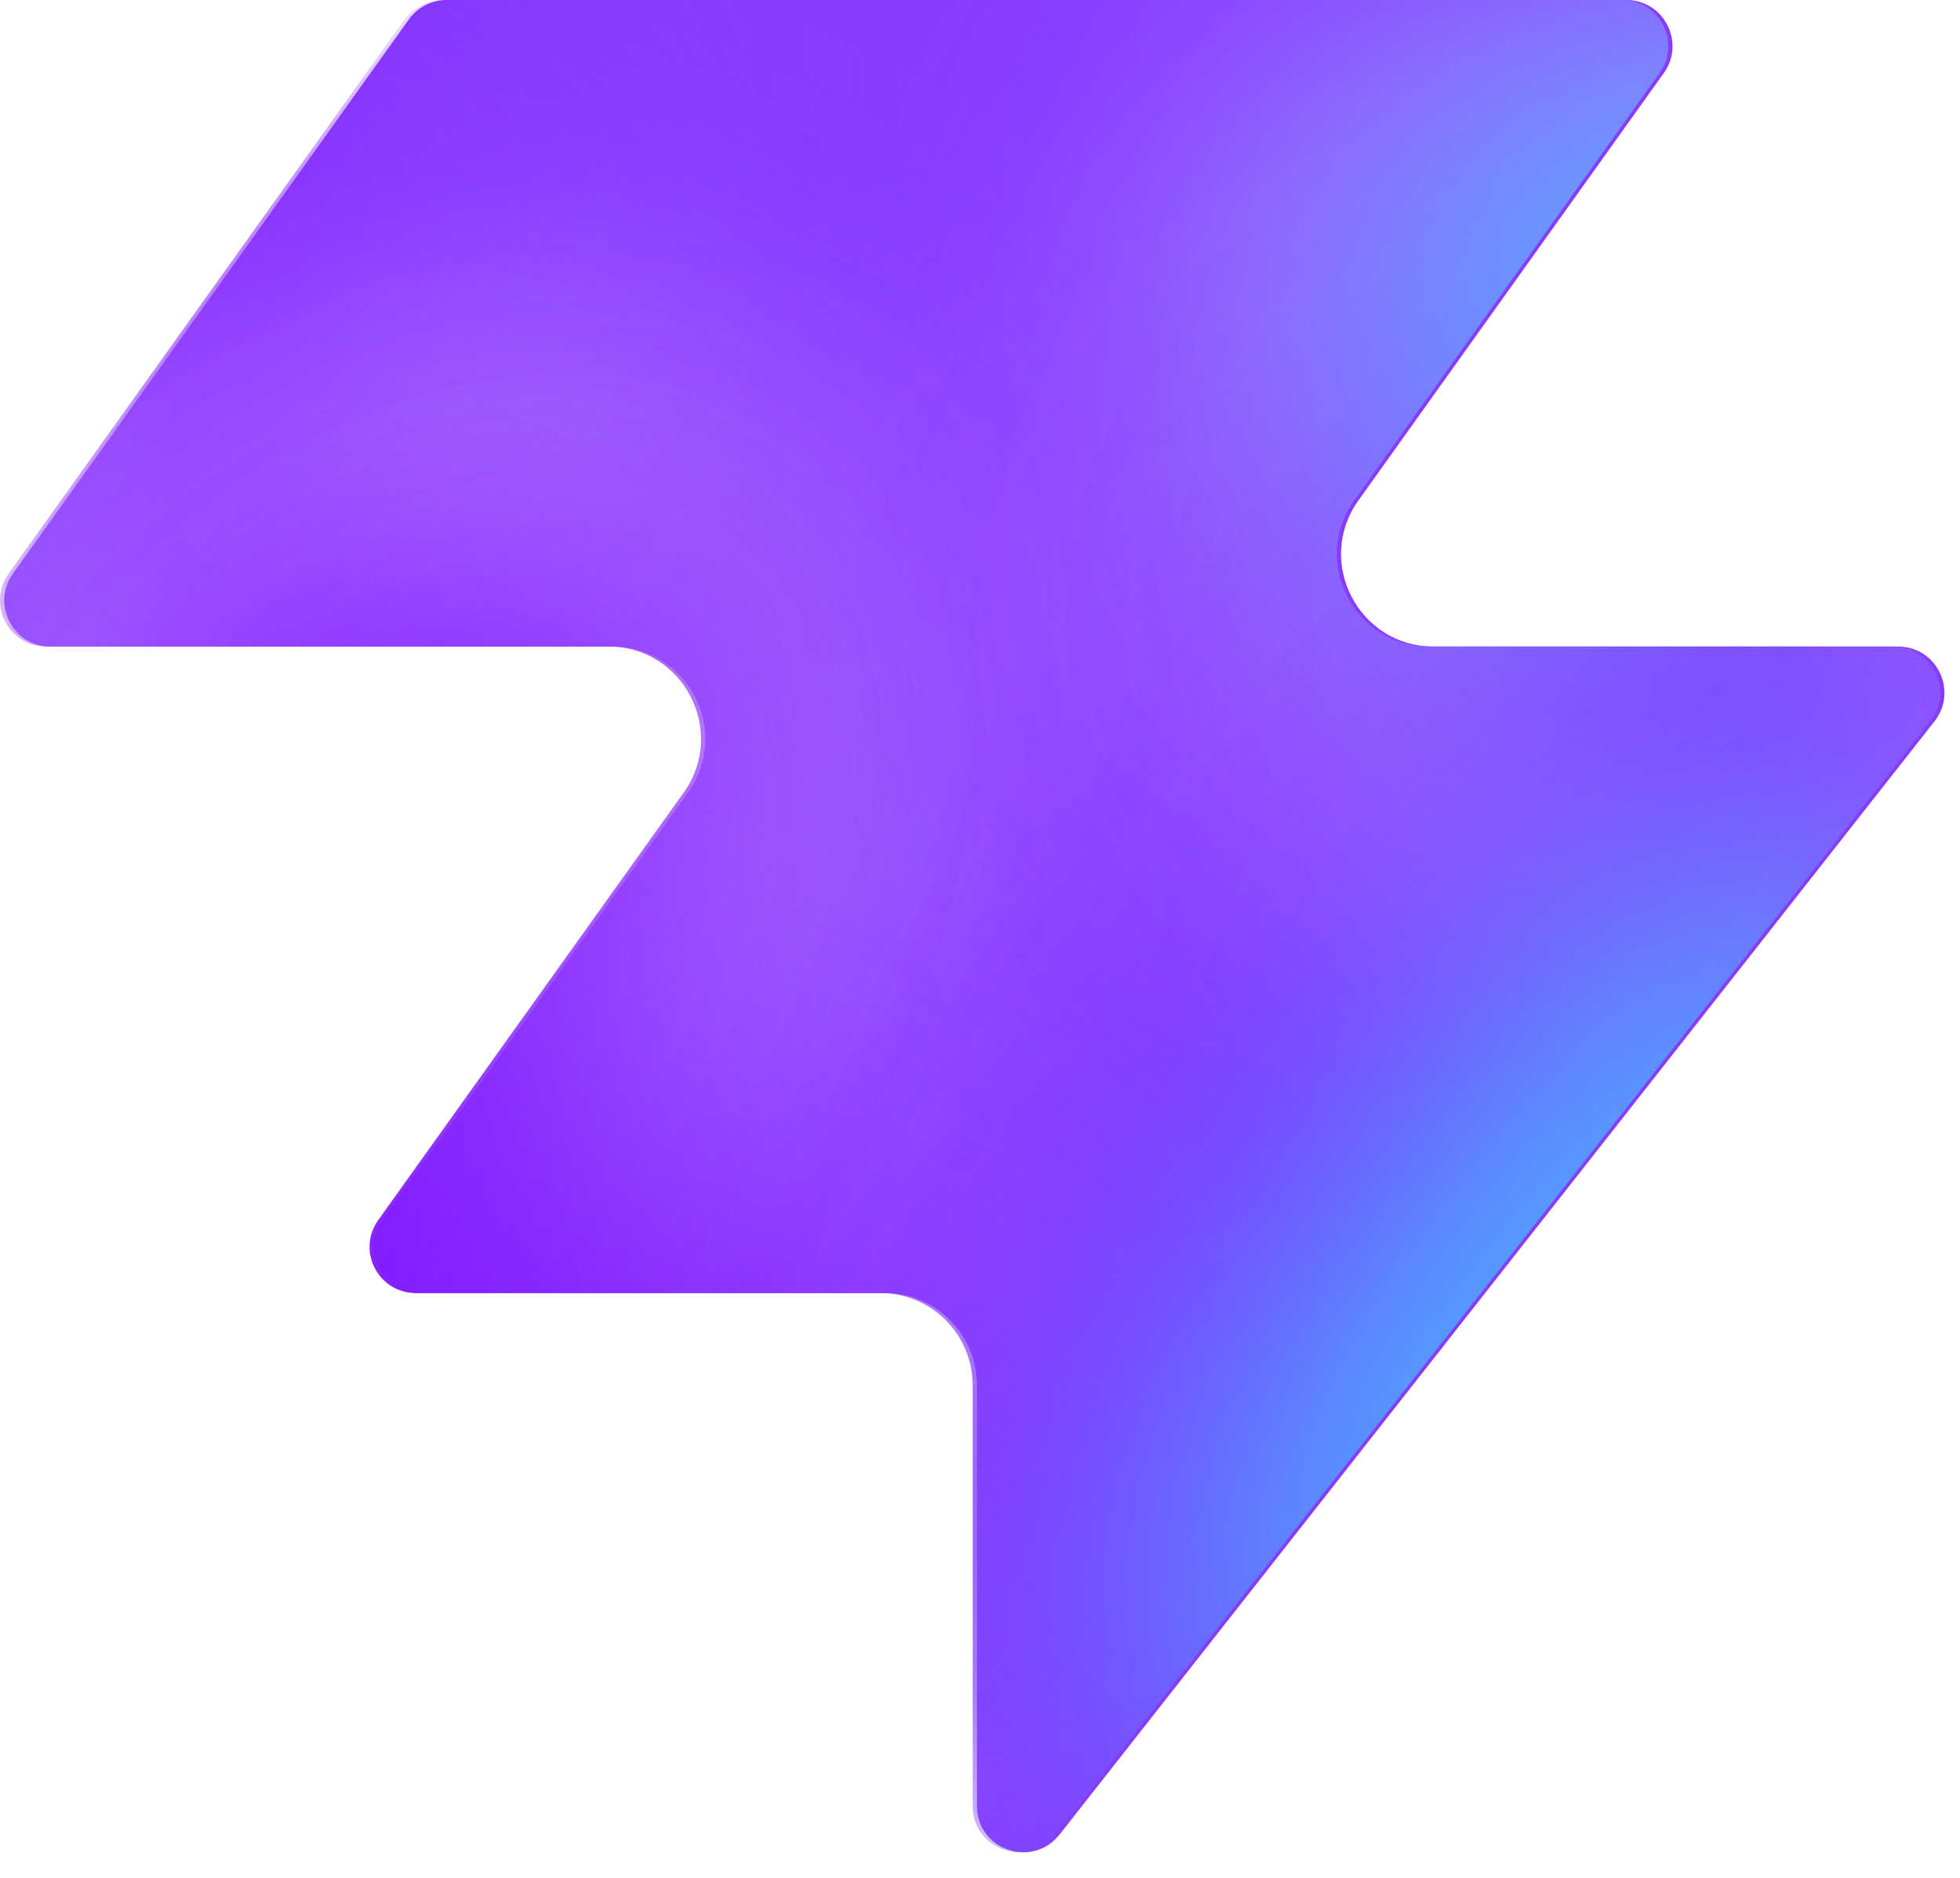
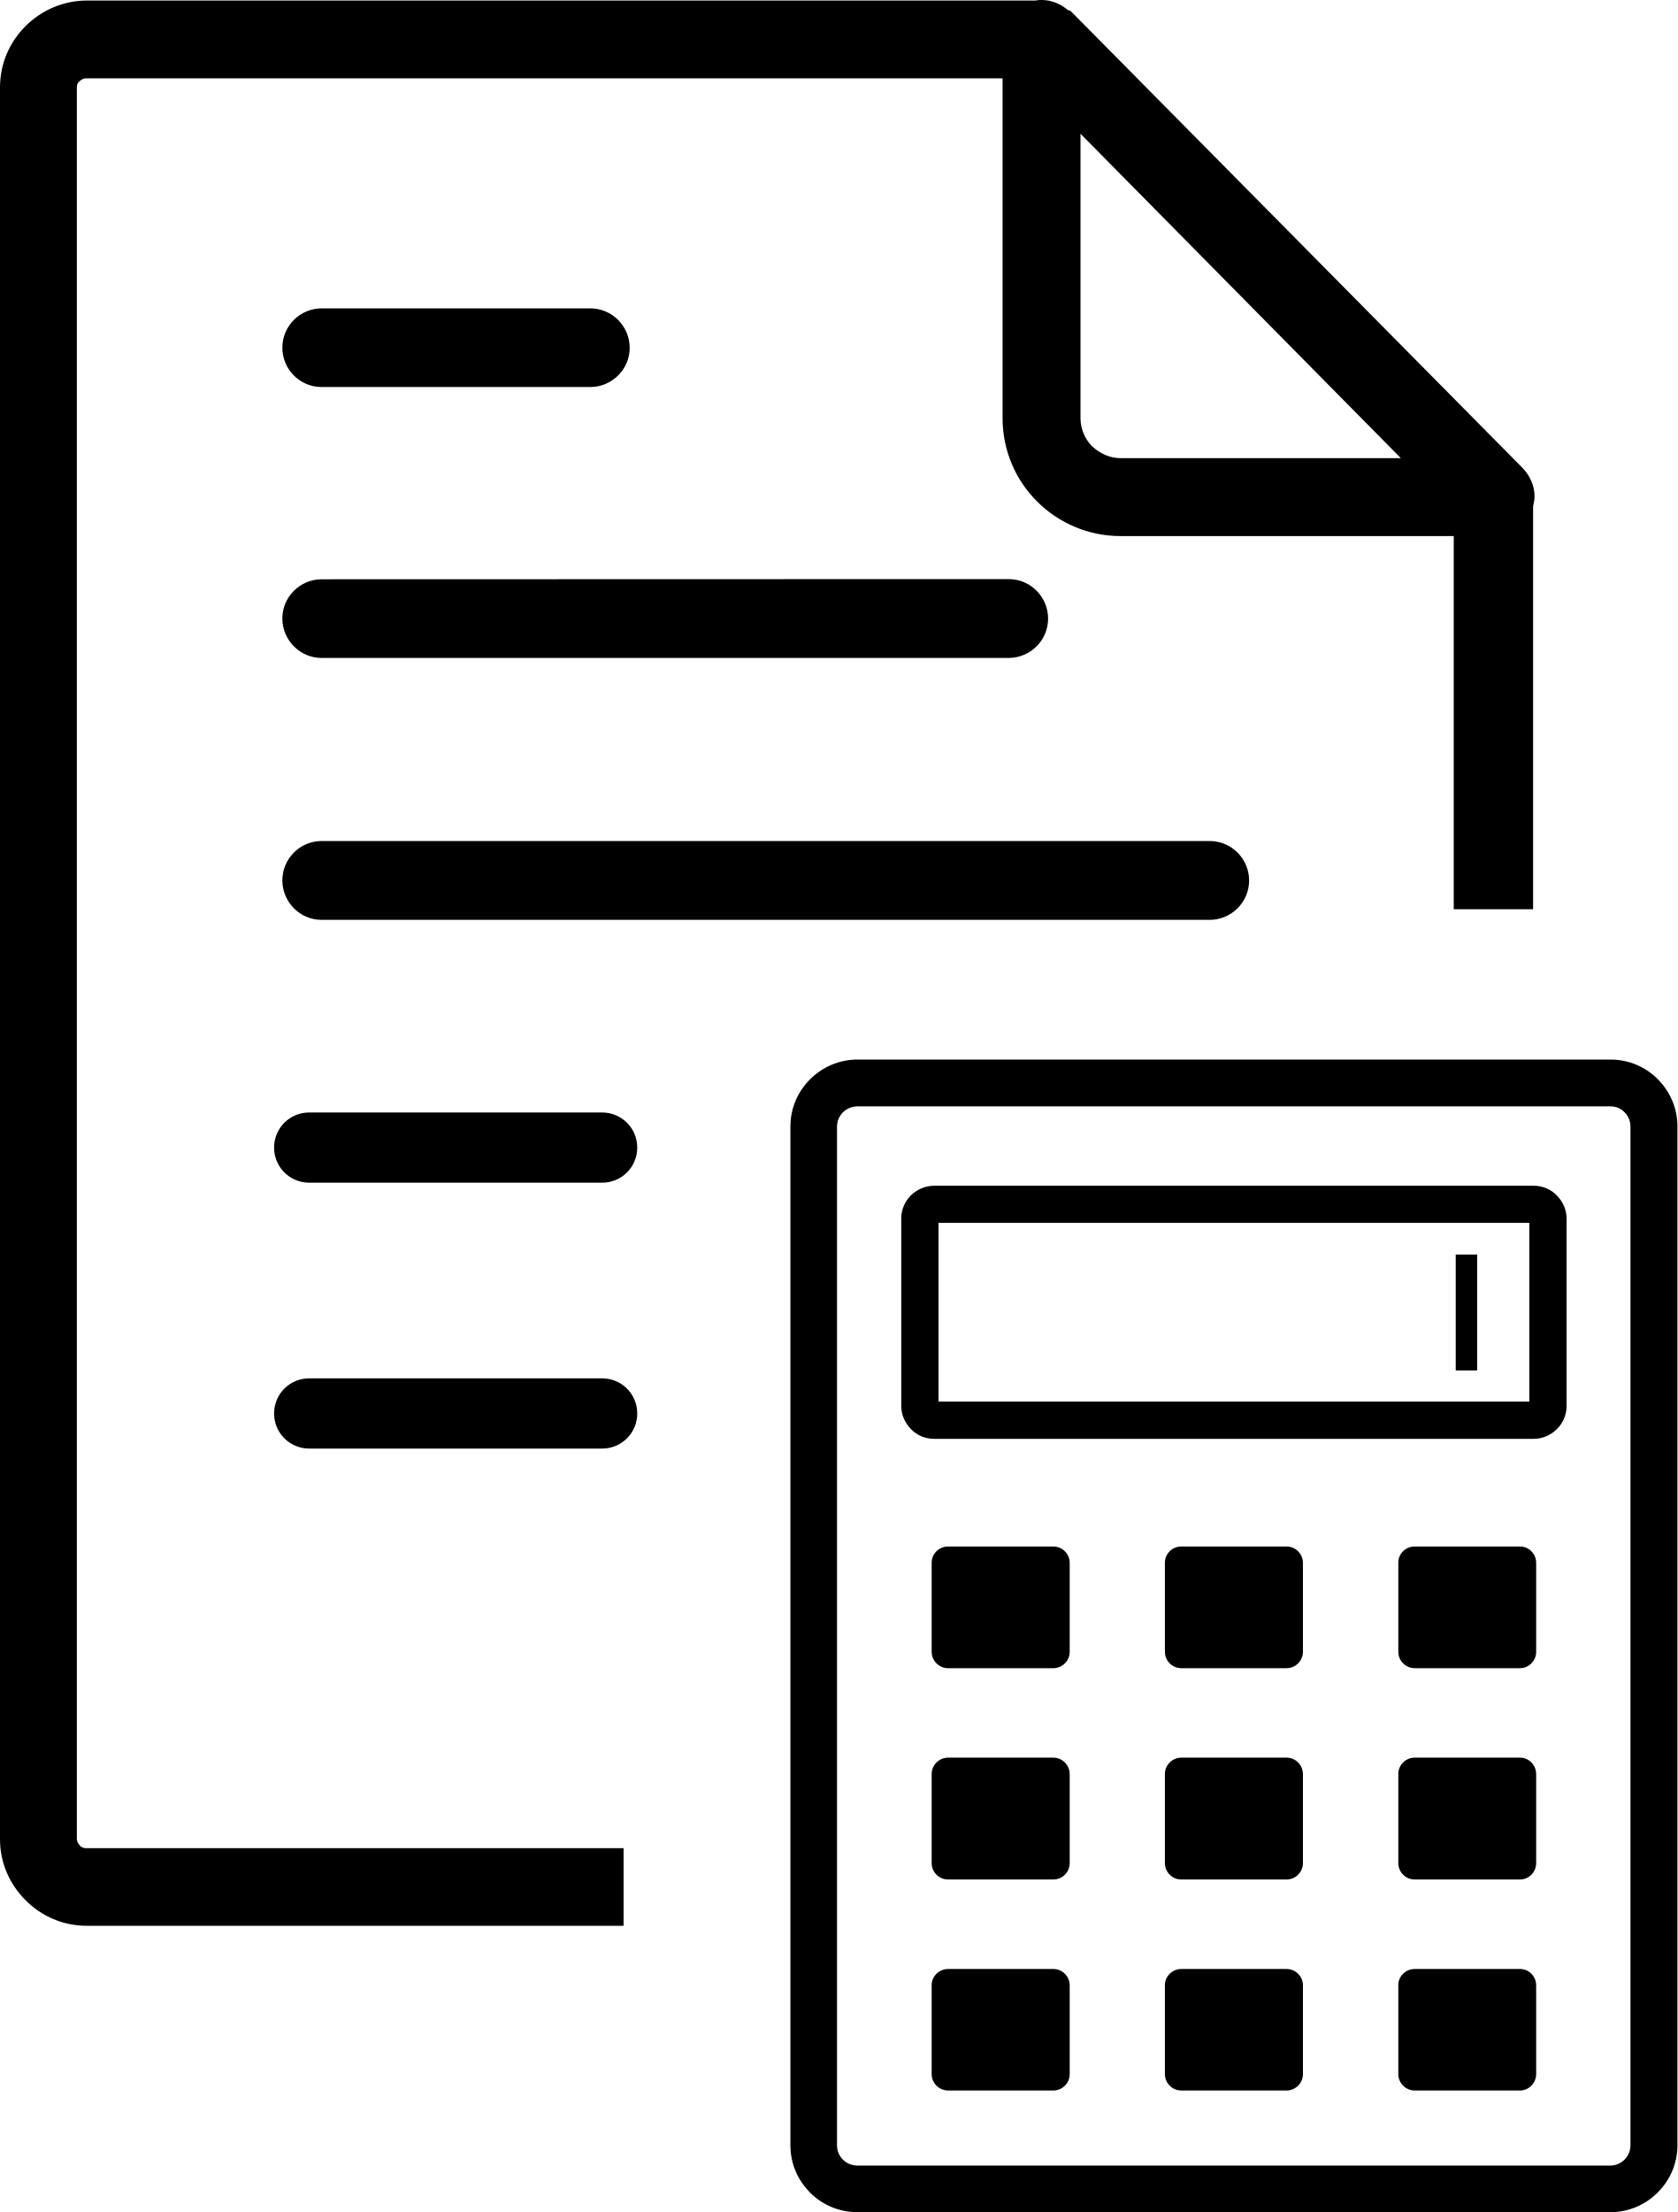
- <svg xmlns="http://www.w3.org/2000/svg" width="48" height="46" fill="none" viewBox="0 0 48 46">
-   <path fill="#863bff" d="M25.946 44.938c-.664.845-2.021.375-2.021-.698V33.937a2.26 2.26 0 0 0-2.262-2.262H10.287c-.92 0-1.456-1.04-.92-1.788l7.48-10.471c1.07-1.497 0-3.578-1.842-3.578H1.237c-.92 0-1.456-1.04-.92-1.788L10.013.474c.214-.297.556-.474.92-.474h28.894c.92 0 1.456 1.04.92 1.788l-7.48 10.471c-1.07 1.498 0 3.579 1.842 3.579h11.377c.943 0 1.473 1.088.89 1.83L25.947 44.94z" style="fill:#863bff;fill:color(display-p3 .525 .23 1);fill-opacity:1" />
-   <mask id="a" width="48" height="46" x="0" y="0" maskUnits="userSpaceOnUse" style="mask-type:alpha">
-     <path fill="#000" d="M25.842 44.938c-.664.844-2.021.375-2.021-.698V33.937a2.26 2.26 0 0 0-2.262-2.262H10.183c-.92 0-1.456-1.04-.92-1.788l7.48-10.471c1.07-1.498 0-3.579-1.842-3.579H1.133c-.92 0-1.456-1.04-.92-1.787L9.91.473c.214-.297.556-.474.92-.474h28.894c.92 0 1.456 1.04.92 1.788l-7.48 10.471c-1.07 1.498 0 3.578 1.842 3.578h11.377c.943 0 1.473 1.088.89 1.832L25.843 44.94z" style="fill:#000;fill-opacity:1" />
-   </mask>
-   <g mask="url(#a)">
-     <g filter="url(#b)">
-       <ellipse cx="5.508" cy="14.704" fill="#ede6ff" rx="5.508" ry="14.704" style="fill:#ede6ff;fill:color(display-p3 .927 .903 1);fill-opacity:1" transform="matrix(.00324 1 1 -.00324 -4.47 31.516)" />
-     </g>
-     <g filter="url(#c)">
-       <ellipse cx="10.399" cy="29.851" fill="#ede6ff" rx="10.399" ry="29.851" style="fill:#ede6ff;fill:color(display-p3 .927 .903 1);fill-opacity:1" transform="matrix(.00324 1 1 -.00324 -39.328 7.883)" />
-     </g>
-     <g filter="url(#d)">
-       <ellipse cx="5.508" cy="30.487" fill="#7e14ff" rx="5.508" ry="30.487" style="fill:#7e14ff;fill:color(display-p3 .492 .077 1);fill-opacity:1" transform="rotate(89.814 -25.913 -14.639)scale(1 -1)" />
-     </g>
-     <g filter="url(#e)">
-       <ellipse cx="5.508" cy="30.599" fill="#7e14ff" rx="5.508" ry="30.599" style="fill:#7e14ff;fill:color(display-p3 .492 .077 1);fill-opacity:1" transform="rotate(89.814 -32.644 -3.334)scale(1 -1)" />
-     </g>
-     <g filter="url(#f)">
-       <ellipse cx="5.508" cy="30.599" fill="#7e14ff" rx="5.508" ry="30.599" style="fill:#7e14ff;fill:color(display-p3 .492 .077 1);fill-opacity:1" transform="matrix(.00324 1 1 -.00324 -34.34 30.47)" />
-     </g>
-     <g filter="url(#g)">
-       <ellipse cx="14.072" cy="22.078" fill="#ede6ff" rx="14.072" ry="22.078" style="fill:#ede6ff;fill:color(display-p3 .927 .903 1);fill-opacity:1" transform="rotate(93.35 24.506 48.493)scale(-1 1)" />
-     </g>
-     <g filter="url(#h)">
-       <ellipse cx="3.47" cy="21.501" fill="#7e14ff" rx="3.47" ry="21.501" style="fill:#7e14ff;fill:color(display-p3 .492 .077 1);fill-opacity:1" transform="rotate(89.009 28.708 47.59)scale(-1 1)" />
-     </g>
-     <g filter="url(#i)">
-       <ellipse cx="3.47" cy="21.501" fill="#7e14ff" rx="3.47" ry="21.501" style="fill:#7e14ff;fill:color(display-p3 .492 .077 1);fill-opacity:1" transform="rotate(89.009 28.708 47.59)scale(-1 1)" />
-     </g>
-     <g filter="url(#j)">
-       <ellipse cx=".387" cy="8.972" fill="#7e14ff" rx="4.407" ry="29.108" style="fill:#7e14ff;fill:color(display-p3 .492 .077 1);fill-opacity:1" transform="rotate(39.51 .387 8.972)" />
-     </g>
-     <g filter="url(#k)">
-       <ellipse cx="47.523" cy="-6.092" fill="#7e14ff" rx="4.407" ry="29.108" style="fill:#7e14ff;fill:color(display-p3 .492 .077 1);fill-opacity:1" transform="rotate(37.892 47.523 -6.092)" />
-     </g>
-     <g filter="url(#l)">
-       <ellipse cx="41.412" cy="6.333" fill="#47bfff" rx="5.971" ry="9.665" style="fill:#47bfff;fill:color(display-p3 .28 .748 1);fill-opacity:1" transform="rotate(37.892 41.412 6.333)" />
-     </g>
-     <g filter="url(#m)">
-       <ellipse cx="-1.879" cy="38.332" fill="#7e14ff" rx="4.407" ry="29.108" style="fill:#7e14ff;fill:color(display-p3 .492 .077 1);fill-opacity:1" transform="rotate(37.892 -1.88 38.332)" />
-     </g>
-     <g filter="url(#n)">
-       <ellipse cx="-1.879" cy="38.332" fill="#7e14ff" rx="4.407" ry="29.108" style="fill:#7e14ff;fill:color(display-p3 .492 .077 1);fill-opacity:1" transform="rotate(37.892 -1.88 38.332)" />
-     </g>
-     <g filter="url(#o)">
-       <ellipse cx="35.651" cy="29.907" fill="#7e14ff" rx="4.407" ry="29.108" style="fill:#7e14ff;fill:color(display-p3 .492 .077 1);fill-opacity:1" transform="rotate(37.892 35.651 29.907)" />
-     </g>
-     <g filter="url(#p)">
-       <ellipse cx="38.418" cy="32.4" fill="#47bfff" rx="5.971" ry="15.297" style="fill:#47bfff;fill:color(display-p3 .28 .748 1);fill-opacity:1" transform="rotate(37.892 38.418 32.4)" />
-     </g>
+ <svg xmlns="http://www.w3.org/2000/svg" version="1.1" id="Layer_1" x="0px" y="0px" viewBox="0 0 93.2 122.88" style="enable-background:new 0 0 93.2 122.88" xml:space="preserve">
+   <g>
+     <path d="M59.35,0.57C58.97,0.23,58.43,0,57.9,0c-0.11,0-0.23,0-0.35,0.03H4.82c-1.3,0-2.52,0.54-3.4,1.42C0.54,2.33,0,3.52,0,4.86 v97.3c0,1.34,0.54,2.52,1.42,3.4c0.88,0.88,2.06,1.42,3.4,1.42h29.83v-4.31H4.78c-0.11,0-0.27-0.04-0.35-0.16 c-0.08-0.08-0.16-0.23-0.16-0.35V4.86c0-0.16,0.04-0.27,0.16-0.35c0.08-0.08,0.19-0.16,0.35-0.16h50.89h0.04v0.01v18.87 c0,1.8,0.73,3.45,1.92,4.63c1.18,1.18,2.83,1.92,4.63,1.92h18.52v20.73h4.41V28.12c0.04-0.19,0.08-0.35,0.08-0.54 c0-0.65-0.3-1.23-0.73-1.65L59.61,0.73c-0.08-0.08-0.11-0.11-0.19-0.16H59.35L59.35,0.57L59.35,0.57z M47.64,58.86h41.85 c1.02,0,1.95,0.41,2.63,1.09l0.08,0.09c0.63,0.66,1.01,1.56,1.01,2.53v56.6c0,1.02-0.41,1.94-1.09,2.62l-0.01,0.01 c-0.67,0.67-1.6,1.09-2.62,1.09H47.64c-1.02,0-1.95-0.41-2.63-1.09l-0.08-0.09c-0.63-0.66-1.01-1.56-1.01-2.53v-56.6 c0-1.02,0.41-1.94,1.09-2.62l0.01-0.01C45.68,59.29,46.62,58.86,47.64,58.86L47.64,58.86L47.64,58.86z M80.89,69.69h1.19v6.44 h-1.19V69.69L80.89,69.69L80.89,69.69L80.89,69.69z M52.68,85.91h5.85c0.5,0,0.91,0.41,0.91,0.91v4.94c0,0.5-0.41,0.91-0.91,0.91 h-5.85c-0.5,0-0.91-0.41-0.91-0.91v-4.94C51.76,86.32,52.18,85.91,52.68,85.91L52.68,85.91L52.68,85.91L52.68,85.91z M52.68,109.38 h5.85c0.5,0,0.91,0.41,0.91,0.91v4.93c0,0.5-0.41,0.91-0.91,0.91h-5.85c-0.5,0-0.91-0.41-0.91-0.91v-4.94 C51.76,109.8,52.18,109.38,52.68,109.38L52.68,109.38L52.68,109.38L52.68,109.38L52.68,109.38z M52.68,97.64h5.85 c0.5,0,0.91,0.41,0.91,0.92v4.94c0,0.5-0.41,0.91-0.91,0.91h-5.85c-0.5,0-0.91-0.41-0.91-0.91v-4.94 C51.76,98.06,52.18,97.64,52.68,97.64L52.68,97.64L52.68,97.64L52.68,97.64z M78.61,85.91h5.85c0.5,0,0.9,0.41,0.9,0.91v4.94 c0,0.5-0.41,0.91-0.9,0.91h-5.85c-0.5,0-0.91-0.41-0.91-0.91v-4.94C77.69,86.32,78.1,85.91,78.61,85.91L78.61,85.91L78.61,85.91 L78.61,85.91z M78.61,109.38h5.85c0.5,0,0.9,0.41,0.9,0.91v4.93c0,0.5-0.41,0.91-0.9,0.91h-5.85c-0.5,0-0.91-0.41-0.91-0.91v-4.94 C77.69,109.8,78.1,109.38,78.61,109.38L78.61,109.38L78.61,109.38L78.61,109.38z M78.61,97.64h5.85c0.5,0,0.9,0.41,0.9,0.92v4.94 c0,0.5-0.41,0.91-0.9,0.91h-5.85c-0.5,0-0.91-0.41-0.91-0.91v-4.94C77.69,98.06,78.1,97.64,78.61,97.64L78.61,97.64L78.61,97.64 L78.61,97.64z M65.64,85.91h5.85c0.5,0,0.91,0.41,0.91,0.91v4.94c0,0.5-0.41,0.91-0.91,0.91h-5.85c-0.5,0-0.91-0.41-0.91-0.91 v-4.94C64.72,86.32,65.14,85.91,65.64,85.91L65.64,85.91L65.64,85.91L65.64,85.91z M65.64,109.38h5.85c0.5,0,0.91,0.41,0.91,0.91 v4.93c0,0.5-0.41,0.91-0.91,0.91h-5.85c-0.5,0-0.91-0.41-0.91-0.91v-4.94C64.72,109.8,65.14,109.38,65.64,109.38L65.64,109.38 L65.64,109.38L65.64,109.38z M65.64,97.64h5.85c0.5,0,0.91,0.41,0.91,0.92v4.94c0,0.5-0.41,0.91-0.91,0.91h-5.85 c-0.5,0-0.91-0.41-0.91-0.91v-4.94C64.72,98.06,65.14,97.64,65.64,97.64L65.64,97.64L65.64,97.64L65.64,97.64z M51.91,65.87h33.31 c0.51,0,0.96,0.2,1.29,0.54l0.08,0.09c0.29,0.33,0.46,0.75,0.46,1.2V78.1c0,0.5-0.2,0.96-0.54,1.29l0,0 c-0.33,0.33-0.79,0.54-1.29,0.54H51.91c-0.51,0-0.96-0.2-1.29-0.54l-0.08-0.09c-0.29-0.33-0.46-0.75-0.46-1.2V67.69 c0-0.5,0.2-0.95,0.54-1.29l0,0C50.95,66.08,51.41,65.87,51.91,65.87L51.91,65.87L51.91,65.87z M84.98,67.93H52.15v9.93h32.83V67.93 L84.98,67.93L84.98,67.93z M89.49,61.46H47.64c-0.31,0-0.59,0.13-0.8,0.33c-0.2,0.2-0.33,0.48-0.33,0.79v56.6 c0,0.29,0.11,0.55,0.28,0.74l0.05,0.05c0.2,0.2,0.48,0.33,0.79,0.33h41.85c0.31,0,0.59-0.13,0.79-0.33s0.33-0.48,0.33-0.79v-56.6 c0-0.29-0.11-0.55-0.28-0.74l-0.05-0.05C90.08,61.58,89.8,61.46,89.49,61.46L89.49,61.46L89.49,61.46z M17.18,65.7 c-1.08,0-1.95-0.87-1.95-1.95c0-1.08,0.87-1.95,1.95-1.95h16.28c1.08,0,1.95,0.87,1.95,1.95c0,1.08-0.87,1.95-1.95,1.95H17.18 L17.18,65.7z M17.18,80.47c-1.08,0-1.95-0.87-1.95-1.95c0-1.08,0.87-1.95,1.95-1.95h16.28c1.08,0,1.95,0.87,1.95,1.95 c0,1.08-0.87,1.95-1.95,1.95H17.18L17.18,80.47z M17.87,17.13c-1.18,0-2.18,0.96-2.18,2.19c0,1.18,0.96,2.18,2.18,2.18H32.8 c1.18,0,2.19-0.96,2.19-2.18c0-1.18-0.96-2.19-2.19-2.19H17.87L17.87,17.13L17.87,17.13z M60.04,23.23V7.43l17.8,18.02H62.26 c-0.61,0-1.15-0.27-1.57-0.65C60.3,24.41,60.04,23.84,60.04,23.23L60.04,23.23L60.04,23.23z M17.87,32.18 c-1.18,0-2.18,0.96-2.18,2.18c0,1.18,0.96,2.19,2.18,2.19h38.18c1.18,0,2.19-0.96,2.19-2.19c0-1.18-0.96-2.19-2.19-2.19 L17.87,32.18L17.87,32.18L17.87,32.18z M17.87,46.72c-1.18,0-2.18,0.96-2.18,2.19c0,1.18,0.96,2.19,2.18,2.19h49.35 c1.18,0,2.19-0.96,2.19-2.19c0-1.18-0.96-2.19-2.19-2.19H17.87L17.87,46.72L17.87,46.72z" />
  </g>
-   <defs>
-     <filter id="b" width="60.045" height="41.654" x="-19.77" y="16.149" color-interpolation-filters="sRGB" filterUnits="userSpaceOnUse">
-       <feFlood flood-opacity="0" result="BackgroundImageFix" />
-       <feBlend in="SourceGraphic" in2="BackgroundImageFix" result="shape" />
-       <feGaussianBlur result="effect1_foregroundBlur_2002_17158" stdDeviation="7.659" />
-     </filter>
-     <filter id="c" width="90.34" height="51.437" x="-54.613" y="-7.533" color-interpolation-filters="sRGB" filterUnits="userSpaceOnUse">
-       <feFlood flood-opacity="0" result="BackgroundImageFix" />
-       <feBlend in="SourceGraphic" in2="BackgroundImageFix" result="shape" />
-       <feGaussianBlur result="effect1_foregroundBlur_2002_17158" stdDeviation="7.659" />
-     </filter>
-     <filter id="d" width="79.355" height="29.4" x="-49.64" y="2.03" color-interpolation-filters="sRGB" filterUnits="userSpaceOnUse">
-       <feFlood flood-opacity="0" result="BackgroundImageFix" />
-       <feBlend in="SourceGraphic" in2="BackgroundImageFix" result="shape" />
-       <feGaussianBlur result="effect1_foregroundBlur_2002_17158" stdDeviation="4.596" />
-     </filter>
-     <filter id="e" width="79.579" height="29.4" x="-45.045" y="20.029" color-interpolation-filters="sRGB" filterUnits="userSpaceOnUse">
-       <feFlood flood-opacity="0" result="BackgroundImageFix" />
-       <feBlend in="SourceGraphic" in2="BackgroundImageFix" result="shape" />
-       <feGaussianBlur result="effect1_foregroundBlur_2002_17158" stdDeviation="4.596" />
-     </filter>
-     <filter id="f" width="79.579" height="29.4" x="-43.513" y="21.178" color-interpolation-filters="sRGB" filterUnits="userSpaceOnUse">
-       <feFlood flood-opacity="0" result="BackgroundImageFix" />
-       <feBlend in="SourceGraphic" in2="BackgroundImageFix" result="shape" />
-       <feGaussianBlur result="effect1_foregroundBlur_2002_17158" stdDeviation="4.596" />
-     </filter>
-     <filter id="g" width="74.749" height="58.852" x="15.756" y="-17.901" color-interpolation-filters="sRGB" filterUnits="userSpaceOnUse">
-       <feFlood flood-opacity="0" result="BackgroundImageFix" />
-       <feBlend in="SourceGraphic" in2="BackgroundImageFix" result="shape" />
-       <feGaussianBlur result="effect1_foregroundBlur_2002_17158" stdDeviation="7.659" />
-     </filter>
-     <filter id="h" width="61.377" height="25.362" x="23.548" y="2.284" color-interpolation-filters="sRGB" filterUnits="userSpaceOnUse">
-       <feFlood flood-opacity="0" result="BackgroundImageFix" />
-       <feBlend in="SourceGraphic" in2="BackgroundImageFix" result="shape" />
-       <feGaussianBlur result="effect1_foregroundBlur_2002_17158" stdDeviation="4.596" />
-     </filter>
-     <filter id="i" width="61.377" height="25.362" x="23.548" y="2.284" color-interpolation-filters="sRGB" filterUnits="userSpaceOnUse">
-       <feFlood flood-opacity="0" result="BackgroundImageFix" />
-       <feBlend in="SourceGraphic" in2="BackgroundImageFix" result="shape" />
-       <feGaussianBlur result="effect1_foregroundBlur_2002_17158" stdDeviation="4.596" />
-     </filter>
-     <filter id="j" width="56.045" height="63.649" x="-27.636" y="-22.853" color-interpolation-filters="sRGB" filterUnits="userSpaceOnUse">
-       <feFlood flood-opacity="0" result="BackgroundImageFix" />
-       <feBlend in="SourceGraphic" in2="BackgroundImageFix" result="shape" />
-       <feGaussianBlur result="effect1_foregroundBlur_2002_17158" stdDeviation="4.596" />
-     </filter>
-     <filter id="k" width="54.814" height="64.646" x="20.116" y="-38.415" color-interpolation-filters="sRGB" filterUnits="userSpaceOnUse">
-       <feFlood flood-opacity="0" result="BackgroundImageFix" />
-       <feBlend in="SourceGraphic" in2="BackgroundImageFix" result="shape" />
-       <feGaussianBlur result="effect1_foregroundBlur_2002_17158" stdDeviation="4.596" />
-     </filter>
-     <filter id="l" width="33.541" height="35.313" x="24.641" y="-11.323" color-interpolation-filters="sRGB" filterUnits="userSpaceOnUse">
-       <feFlood flood-opacity="0" result="BackgroundImageFix" />
-       <feBlend in="SourceGraphic" in2="BackgroundImageFix" result="shape" />
-       <feGaussianBlur result="effect1_foregroundBlur_2002_17158" stdDeviation="4.596" />
-     </filter>
-     <filter id="m" width="54.814" height="64.646" x="-29.286" y="6.009" color-interpolation-filters="sRGB" filterUnits="userSpaceOnUse">
-       <feFlood flood-opacity="0" result="BackgroundImageFix" />
-       <feBlend in="SourceGraphic" in2="BackgroundImageFix" result="shape" />
-       <feGaussianBlur result="effect1_foregroundBlur_2002_17158" stdDeviation="4.596" />
-     </filter>
-     <filter id="n" width="54.814" height="64.646" x="-29.286" y="6.009" color-interpolation-filters="sRGB" filterUnits="userSpaceOnUse">
-       <feFlood flood-opacity="0" result="BackgroundImageFix" />
-       <feBlend in="SourceGraphic" in2="BackgroundImageFix" result="shape" />
-       <feGaussianBlur result="effect1_foregroundBlur_2002_17158" stdDeviation="4.596" />
-     </filter>
-     <filter id="o" width="54.814" height="64.646" x="8.244" y="-2.416" color-interpolation-filters="sRGB" filterUnits="userSpaceOnUse">
-       <feFlood flood-opacity="0" result="BackgroundImageFix" />
-       <feBlend in="SourceGraphic" in2="BackgroundImageFix" result="shape" />
-       <feGaussianBlur result="effect1_foregroundBlur_2002_17158" stdDeviation="4.596" />
-     </filter>
-     <filter id="p" width="39.409" height="43.623" x="18.713" y="10.588" color-interpolation-filters="sRGB" filterUnits="userSpaceOnUse">
-       <feFlood flood-opacity="0" result="BackgroundImageFix" />
-       <feBlend in="SourceGraphic" in2="BackgroundImageFix" result="shape" />
-       <feGaussianBlur result="effect1_foregroundBlur_2002_17158" stdDeviation="4.596" />
-     </filter>
-   </defs>
</svg>
